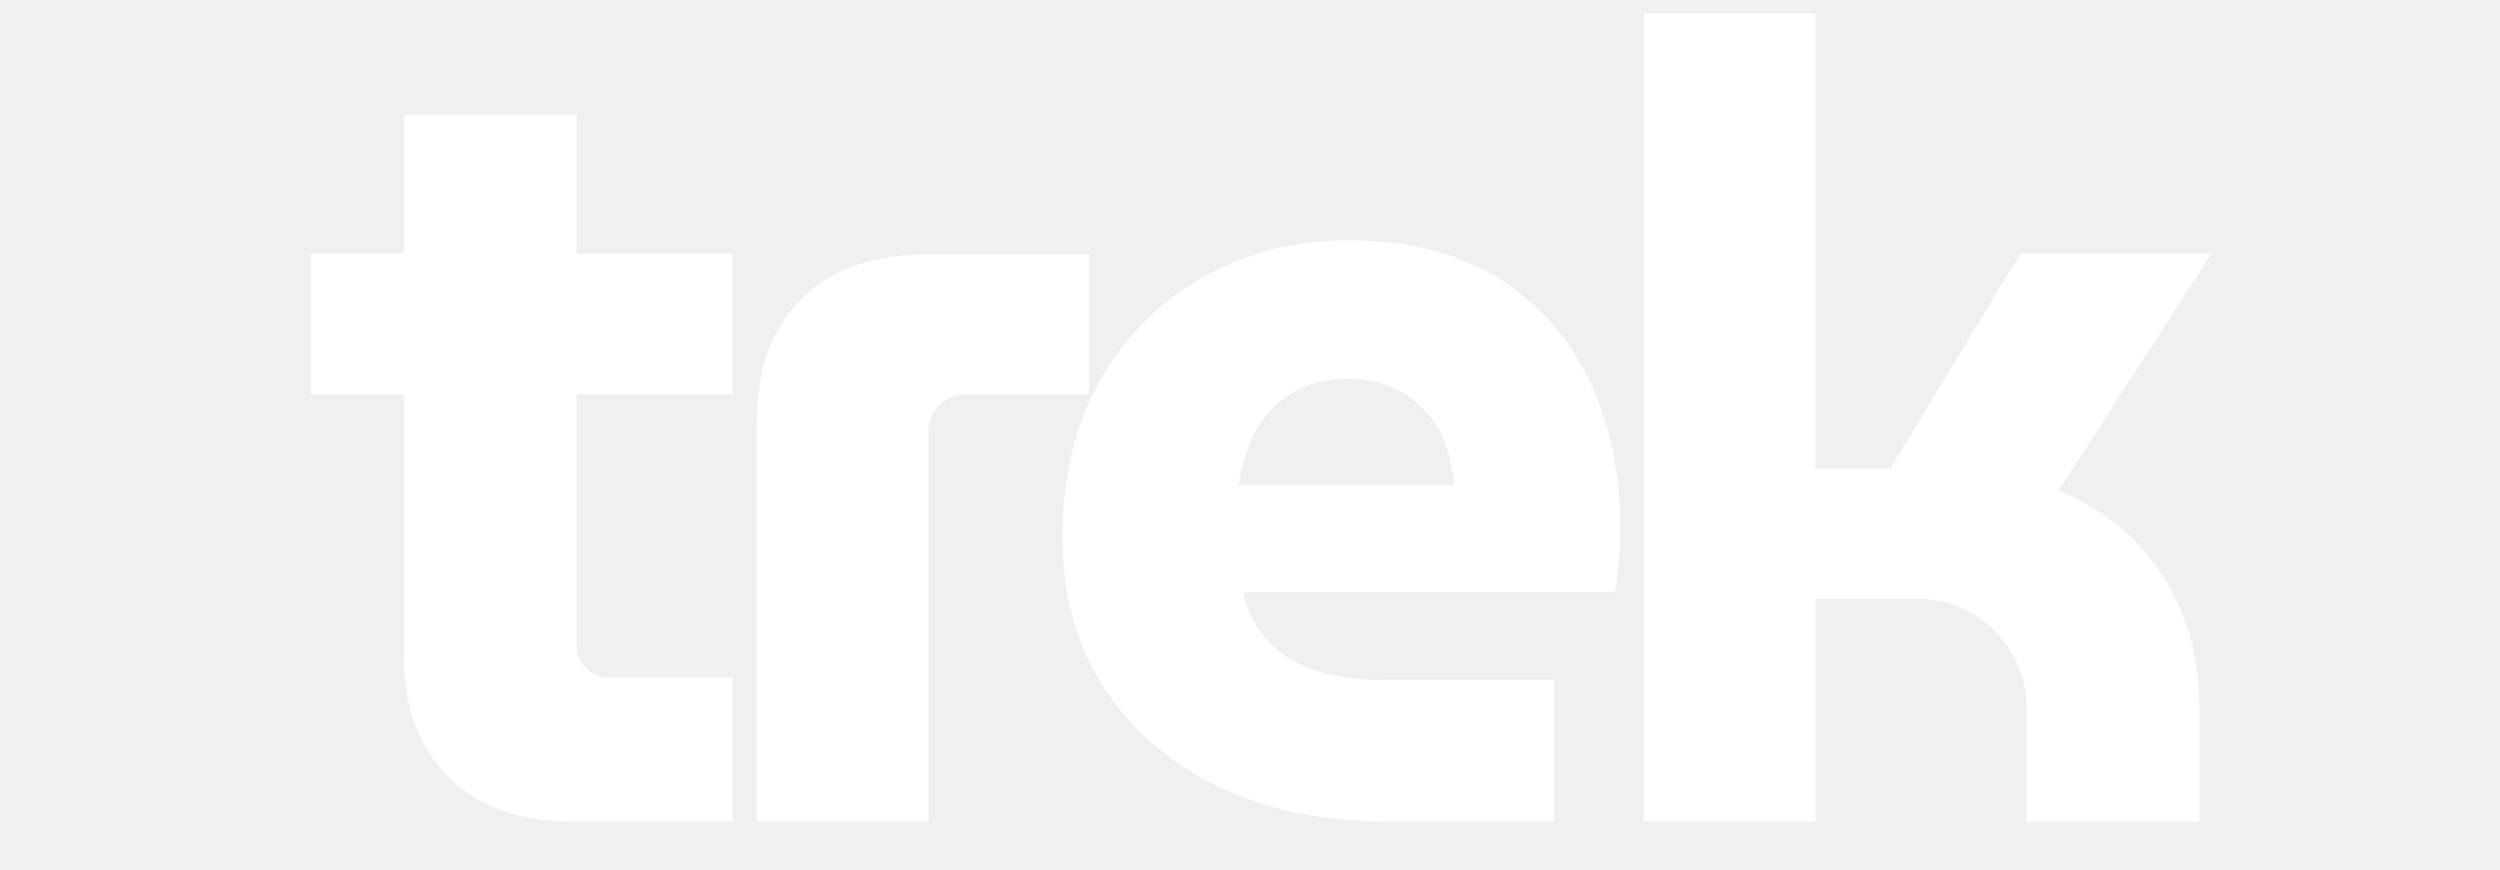
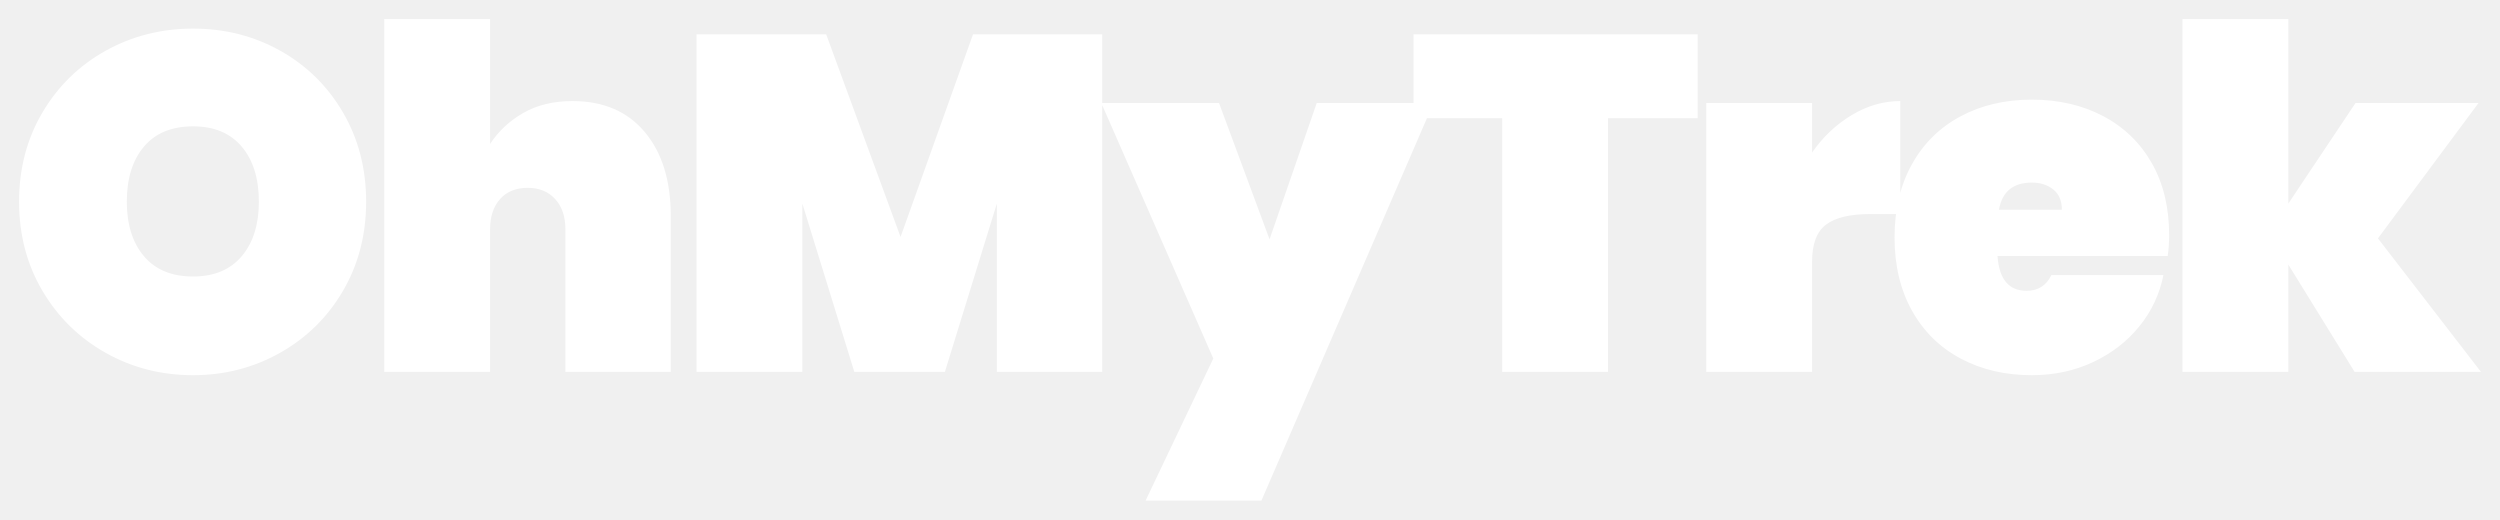
- <svg xmlns="http://www.w3.org/2000/svg" width="230" zoomAndPan="magnify" viewBox="49 2 124 56" height="80" preserveAspectRatio="xMidYMid meet" version="1.0">
-   <defs>
-     <g />
-     <clipPath id="7fc4e3f80b">
-       <path d="M 49 0.016 L 174 0.016 L 174 59.984 L 49 59.984 Z M 49 0.016 " clip-rule="nonzero" />
-     </clipPath>
-     <clipPath id="086ce69399">
-       <rect x="0" width="125" y="0" height="60" />
-     </clipPath>
-   </defs>
-   <g clip-path="url(#7fc4e3f80b)">
-     <g transform="matrix(1, 0, 0, 1, 49, -0.000000000000011803)">
-       <g clip-path="url(#086ce69399)">
-         <g fill="#ffffff" fill-opacity="1">
-           <g transform="translate(0.740932, 54.90025)">
-             <g>
-               <path d="M 17.531 0 C 14.156 0 11.516 -0.961 9.609 -2.891 C 7.711 -4.816 6.766 -7.414 6.766 -10.688 L 6.766 -45.484 L 17.891 -45.484 L 17.891 -11.328 C 17.891 -10.766 18.094 -10.281 18.5 -9.875 C 18.906 -9.469 19.391 -9.266 19.953 -9.266 L 27.938 -9.266 L 27.938 0 Z M 0.781 -27.516 L 0.781 -36.562 L 27.938 -36.562 L 27.938 -27.516 Z M 0.781 -27.516 " />
-             </g>
-           </g>
-         </g>
-         <g fill="#ffffff" fill-opacity="1">
-           <g transform="translate(26.4037, 54.90025)">
-             <g>
-               <path d="M 3.844 0 L 3.844 -25.797 C 3.844 -29.129 4.789 -31.742 6.688 -33.641 C 8.594 -35.547 11.234 -36.5 14.609 -36.5 L 25.234 -36.5 L 25.234 -27.516 L 17.328 -27.516 C 16.66 -27.516 16.086 -27.285 15.609 -26.828 C 15.129 -26.379 14.891 -25.801 14.891 -25.094 L 14.891 0 Z M 3.844 0 " />
-             </g>
-           </g>
-         </g>
-         <g fill="#ffffff" fill-opacity="1">
-           <g transform="translate(47.50419, 54.90025)">
-             <g>
-               <path d="M 23.234 0 C 19.098 0 15.461 -0.77 12.328 -2.312 C 9.191 -3.863 6.754 -6.004 5.016 -8.734 C 3.285 -11.461 2.422 -14.633 2.422 -18.25 C 2.422 -22.238 3.25 -25.66 4.906 -28.516 C 6.57 -31.367 8.797 -33.566 11.578 -35.109 C 14.359 -36.648 17.438 -37.422 20.812 -37.422 C 24.664 -37.422 27.883 -36.613 30.469 -35 C 33.062 -33.383 35.02 -31.188 36.344 -28.406 C 37.676 -25.625 38.344 -22.453 38.344 -18.891 C 38.344 -18.273 38.305 -17.551 38.234 -16.719 C 38.172 -15.883 38.094 -15.227 38 -14.75 L 14.047 -14.75 C 14.328 -13.52 14.867 -12.473 15.672 -11.609 C 16.484 -10.754 17.504 -10.125 18.734 -9.719 C 19.973 -9.32 21.352 -9.125 22.875 -9.125 L 34.078 -9.125 L 34.078 0 Z M 13.75 -21.672 L 27.656 -21.672 C 27.562 -22.43 27.414 -23.164 27.219 -23.875 C 27.031 -24.594 26.734 -25.223 26.328 -25.766 C 25.93 -26.316 25.473 -26.789 24.953 -27.188 C 24.43 -27.594 23.82 -27.914 23.125 -28.156 C 22.438 -28.395 21.664 -28.516 20.812 -28.516 C 19.719 -28.516 18.742 -28.32 17.891 -27.938 C 17.035 -27.562 16.32 -27.051 15.75 -26.406 C 15.176 -25.77 14.734 -25.035 14.422 -24.203 C 14.117 -23.367 13.895 -22.523 13.75 -21.672 Z M 13.75 -21.672 " />
-             </g>
-           </g>
-         </g>
-         <g fill="#ffffff" fill-opacity="1">
-           <g transform="translate(83.21825, 54.90025)">
-             <g>
-               <path d="M 4.141 0 L 4.141 -52.031 L 15.188 -52.031 L 15.188 -22.734 L 20.031 -22.734 L 28.375 -36.562 L 40.703 -36.562 L 30.859 -21.312 C 33.711 -20.125 35.938 -18.305 37.531 -15.859 C 39.125 -13.41 39.922 -10.547 39.922 -7.266 L 39.922 0 L 28.797 0 L 28.797 -7.266 C 28.797 -8.598 28.473 -9.797 27.828 -10.859 C 27.191 -11.93 26.348 -12.773 25.297 -13.391 C 24.254 -14.016 23.066 -14.328 21.734 -14.328 L 15.188 -14.328 L 15.188 0 Z M 4.141 0 " />
-             </g>
-           </g>
-         </g>
-       </g>
-     </g>
+ <svg xmlns="http://www.w3.org/2000/svg" viewBox="0 0 524.4 109" width="1048.8" height="218">
+   <g transform="translate(1,78)">
+     <path fill="#ffffff" d="M3.00 -35.70Q3.00 -46.10 7.90 -54.40Q12.80 -62.70 21.15 -67.35Q29.50 -72.00 39.50 -72.00Q49.50 -72.00 57.80 -67.35Q66.10 -62.70 70.95 -54.40Q75.80 -46.10 75.80 -35.70Q75.80 -25.30 70.95 -17.00Q66.10 -8.70 57.75 -4.00Q49.40 0.70 39.50 0.70Q29.50 0.70 21.15 -4.00Q12.80 -8.70 7.90 -17.00Q3.00 -25.30 3.00 -35.70ZM53.30 -35.70Q53.30 -43.00 49.70 -47.25Q46.10 -51.50 39.50 -51.50Q32.80 -51.50 29.20 -47.25Q25.60 -43.00 25.60 -35.70Q25.60 -28.50 29.20 -24.25Q32.80 -20.00 39.50 -20.00Q46.10 -20.00 49.70 -24.25Q53.30 -28.50 53.30 -35.70Z M139.70 -32.70V0.00H117.60V-29.90Q117.60 -33.90 115.45 -36.25Q113.30 -38.60 109.70 -38.60Q106.00 -38.60 103.90 -36.25Q101.80 -33.90 101.80 -29.90V0.00H79.60V-74.00H101.80V-47.80Q104.40 -51.80 108.75 -54.30Q113.10 -56.80 119.10 -56.80Q128.80 -56.80 134.25 -50.30Q139.70 -43.80 139.70 -32.70Z M230.20 -70.80V0.00H208.10V-35.30L197.20 0.00H178.20L167.30 -35.30V0.00H145.10V-70.80H172.30L187.90 -28.30L203.10 -70.80Z M299.70 -56.40 263.60 27.00H239.30L253.50 -2.80L230.00 -56.40H254.70L265.30 -27.80L275.20 -56.40Z M355.10 -70.80V-53.20H336.30V0.00H314.10V-53.20H295.50V-70.80Z M397.60 -56.80V-33.10H391.30Q385.00 -33.10 382.05 -30.90Q379.10 -28.70 379.10 -23.10V0.00H356.90V-56.40H379.10V-46.00Q382.50 -50.90 387.40 -53.85Q392.30 -56.80 397.60 -56.80Z M453.70 -24.30H418.00Q418.50 -17.00 424.10 -17.00Q427.70 -17.00 429.30 -20.30H452.80Q451.60 -14.30 447.75 -9.55Q443.90 -4.80 438.05 -2.05Q432.20 0.70 425.20 0.70Q416.80 0.70 410.25 -2.80Q403.70 -6.30 400.05 -12.85Q396.40 -19.40 396.40 -28.20Q396.40 -37.00 400.05 -43.55Q403.70 -50.10 410.25 -53.60Q416.80 -57.10 425.20 -57.10Q433.60 -57.10 440.15 -53.65Q446.70 -50.20 450.35 -43.80Q454.00 -37.40 454.00 -28.70Q454.00 -26.40 453.70 -24.30ZM431.50 -34.00Q431.50 -36.80 429.70 -38.25Q427.90 -39.70 425.20 -39.70Q419.30 -39.70 418.30 -34.00Z M492.90 0.00 479.00 -22.50V0.00H456.80V-74.00H479.00V-35.30L493.10 -56.40H518.90L497.80 -28.00L519.40 0.00Z" />
  </g>
</svg>
